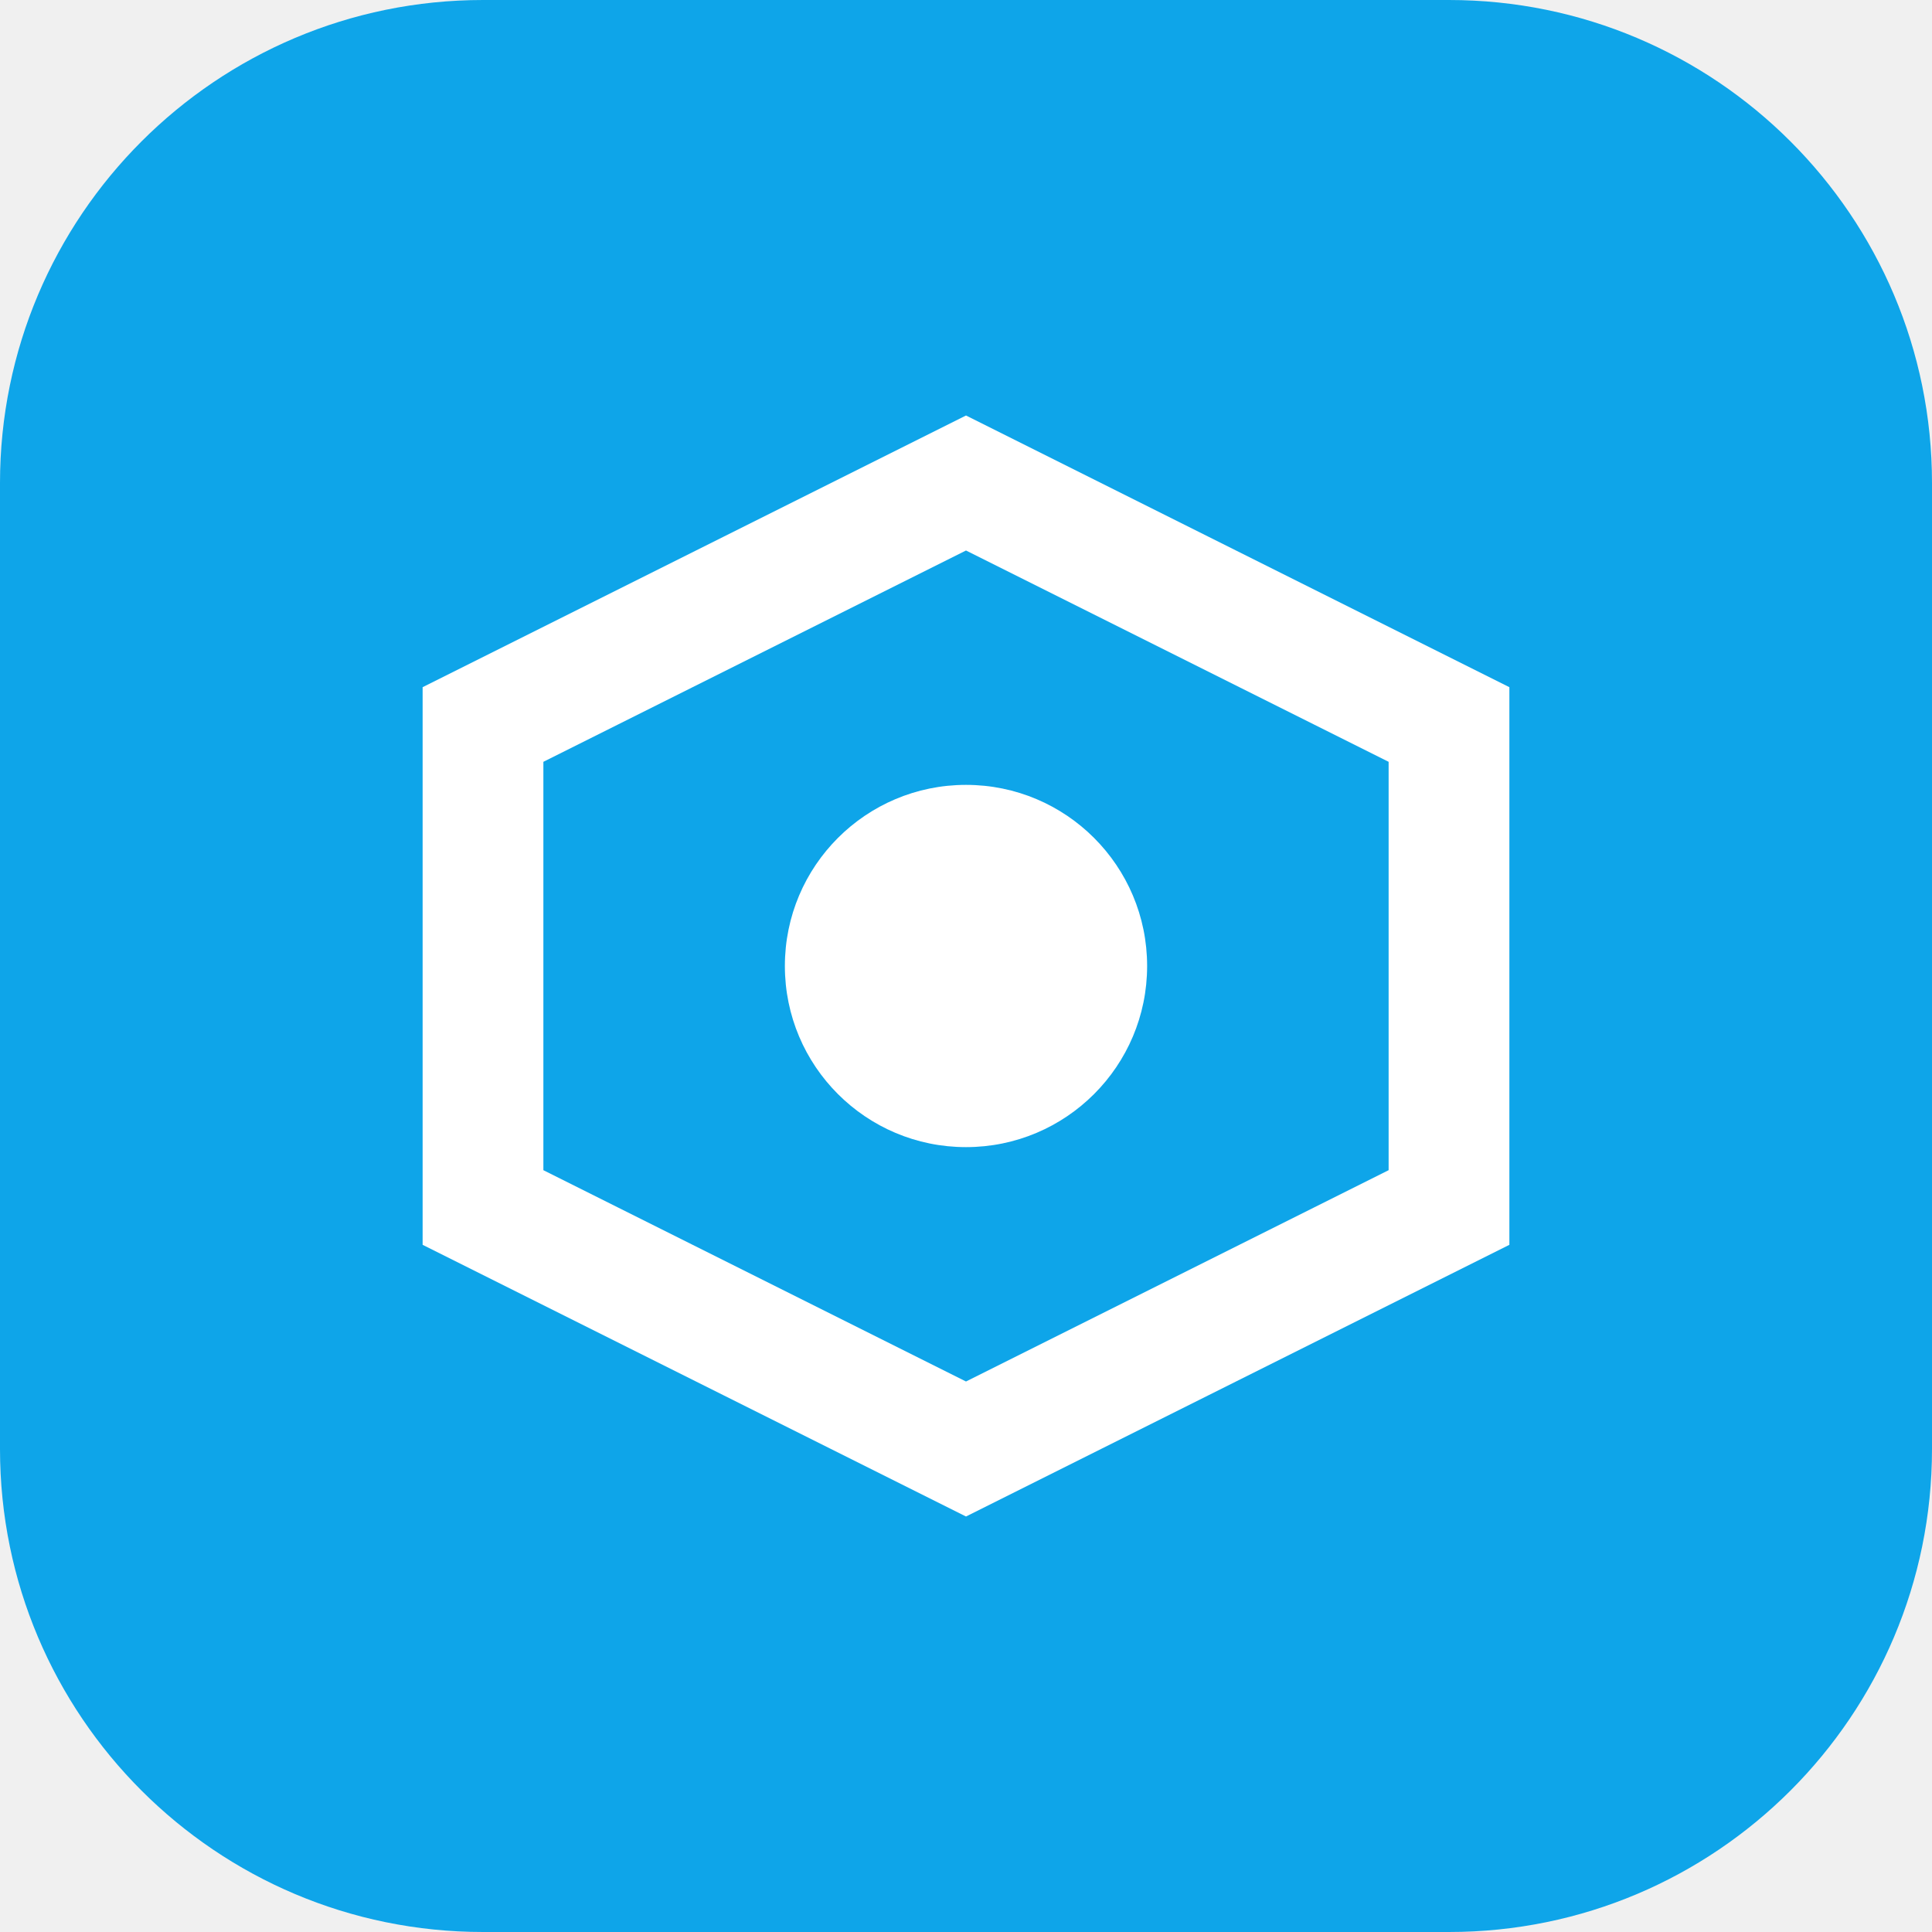
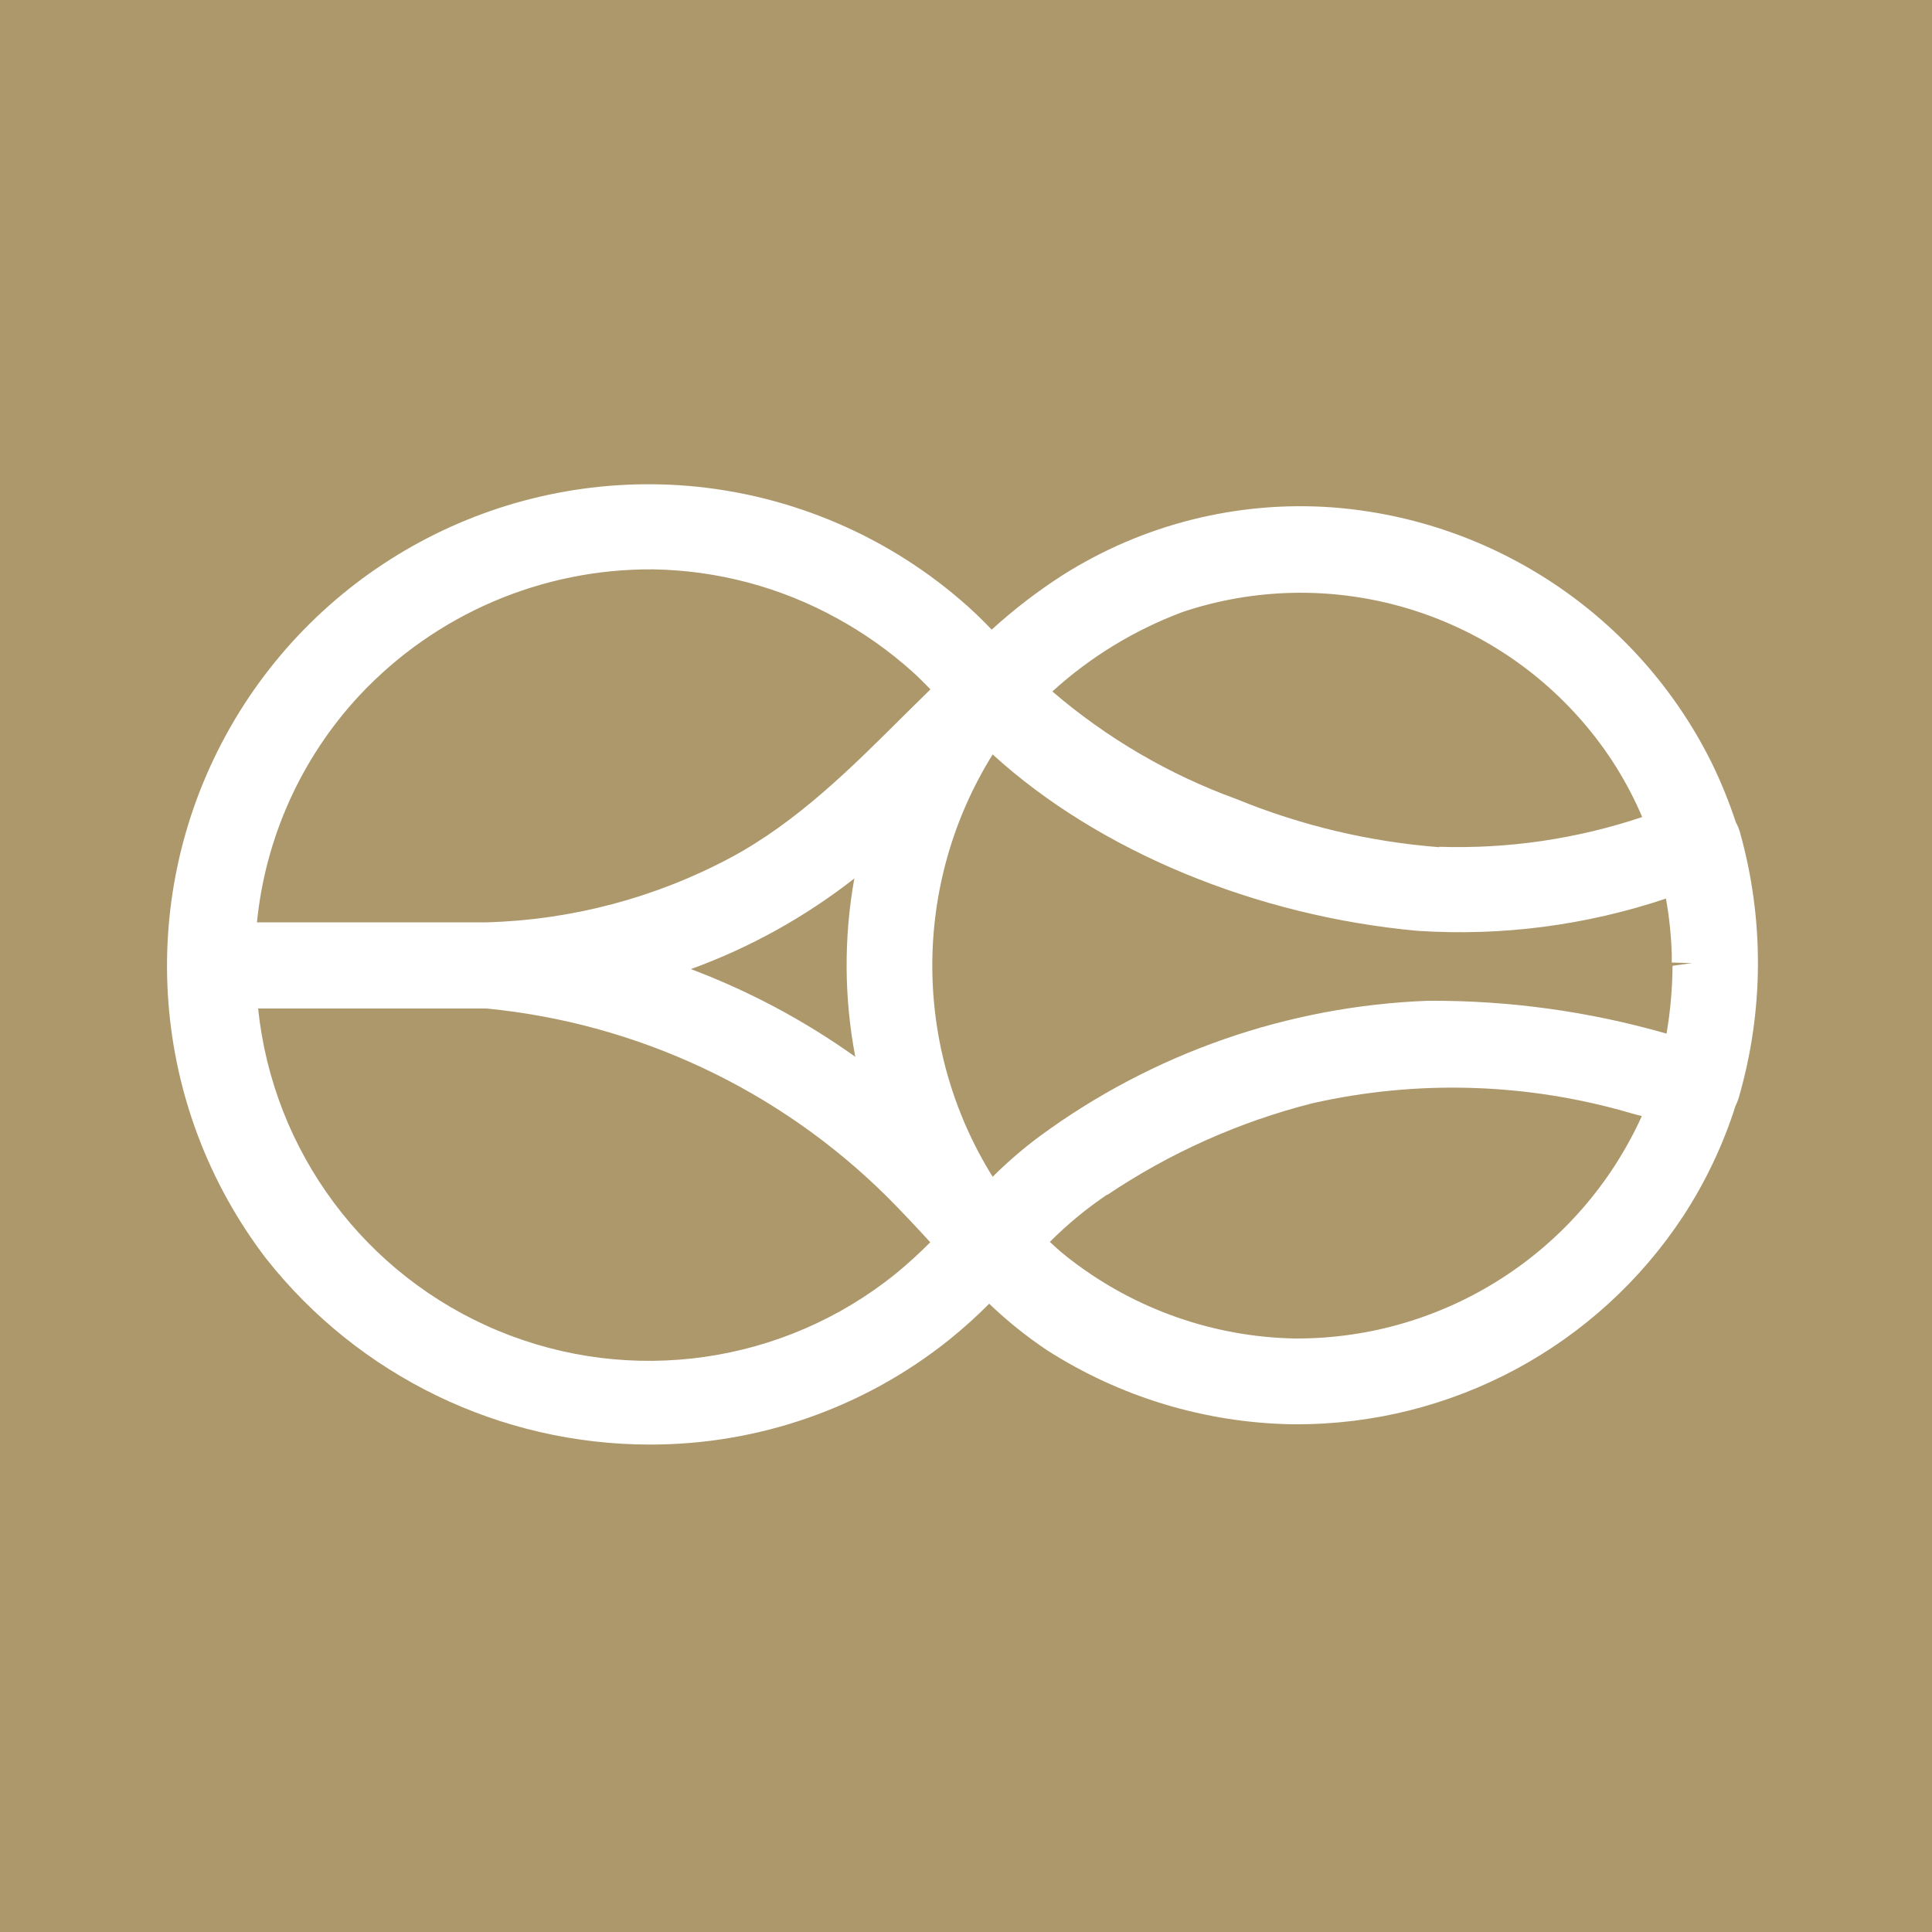
- <svg xmlns="http://www.w3.org/2000/svg" width="32" height="32" viewBox="0 0 32 32" fill="none">
-   <rect width="32" height="32" rx="8" fill="#0ea5e9" />
-   <path d="M8 12L16 8L24 12V20L16 24L8 20V12Z" stroke="white" stroke-width="2" fill="none" />
-   <circle cx="16" cy="16" r="3" fill="white" />
+ <svg xmlns="http://www.w3.org/2000/svg" viewBox="0 0 100 100">
+   <defs>
+     <style>.cls-1{fill:#ad986c;}.cls-2{fill:#fff;}</style>
+   </defs>
+   <g id="Layer_2" data-name="Layer 2">
+     <g id="Layer_2-2" data-name="Layer 2">
+       <rect class="cls-1" width="100" height="100" />
+       <g id="Layer_1-2" data-name="Layer 1">
+         <path class="cls-2" d="M90.06,43.08a2.28,2.28,0,0,0-.21-.51,24.53,24.53,0,0,0-1.27-3.12A23.94,23.94,0,0,0,68.94,26.26,23,23,0,0,0,55,29.77a27.63,27.63,0,0,0-3.67,2.82c-.41-.43-.8-.81-1.22-1.19a24.86,24.86,0,0,0-14.48-6.25,24.93,24.93,0,0,0-21.85,40,25.3,25.3,0,0,0,19.84,9.62,24.73,24.73,0,0,0,15.53-5.44,25.11,25.11,0,0,0,2.05-1.85,22,22,0,0,0,3,2.41,24.31,24.31,0,0,0,12.65,3.83h.19a23.92,23.92,0,0,0,20.1-10.8,23.5,23.5,0,0,0,2.69-5.68,2.56,2.56,0,0,0,.16-.4A25,25,0,0,0,90.06,43.08Zm-2.49,6.77-1,.14a21.8,21.8,0,0,1-.31,3.51,43.78,43.78,0,0,0-12.35-1.7,36.22,36.22,0,0,0-20.08,7,22.3,22.3,0,0,0-2.45,2.11,20.68,20.68,0,0,1,0-21.86c5.48,5,13.63,8.37,22,9.13a33.51,33.51,0,0,0,12.85-1.67,19.81,19.81,0,0,1,.3,2.87c0,.14,0,.29,0,.44Zm-30.26,12a34,34,0,0,1,10.6-4.74,32.9,32.9,0,0,1,16.55.52l.52.14A19.6,19.6,0,0,1,67.11,69.28H67a19.62,19.62,0,0,1-11.48-4c-.39-.29-.78-.62-1.18-1A19.9,19.9,0,0,1,57.31,61.83Zm17.18-18A34.76,34.76,0,0,1,64,41.36a30.77,30.77,0,0,1-9.53-5.57,20.87,20.87,0,0,1,6.76-4.12,19.29,19.29,0,0,1,20.69,5.69A18.66,18.66,0,0,1,85,42.29,30,30,0,0,1,74.49,43.83ZM25.19,52.2a34.14,34.14,0,0,1,20.7,9.72c.77.77,1.53,1.58,2.26,2.38a24,24,0,0,1-1.79,1.63,20.34,20.34,0,0,1-33-13.73Zm19.08,2.5a37.36,37.36,0,0,0-8.51-4.54,30.8,30.8,0,0,0,8.46-4.69A25.35,25.35,0,0,0,44.27,54.7ZM46.82,37c-2.73,2.72-5.55,5.54-9,7.39a28.52,28.52,0,0,1-12.63,3.35H13.3A20.17,20.17,0,0,1,18.6,36a20.61,20.61,0,0,1,15.22-6.53A20.37,20.37,0,0,1,43.32,32a20.85,20.85,0,0,1,3.91,2.77c.31.28.61.58.93.91Z" />
+       </g>
+     </g>
+   </g>
</svg>
